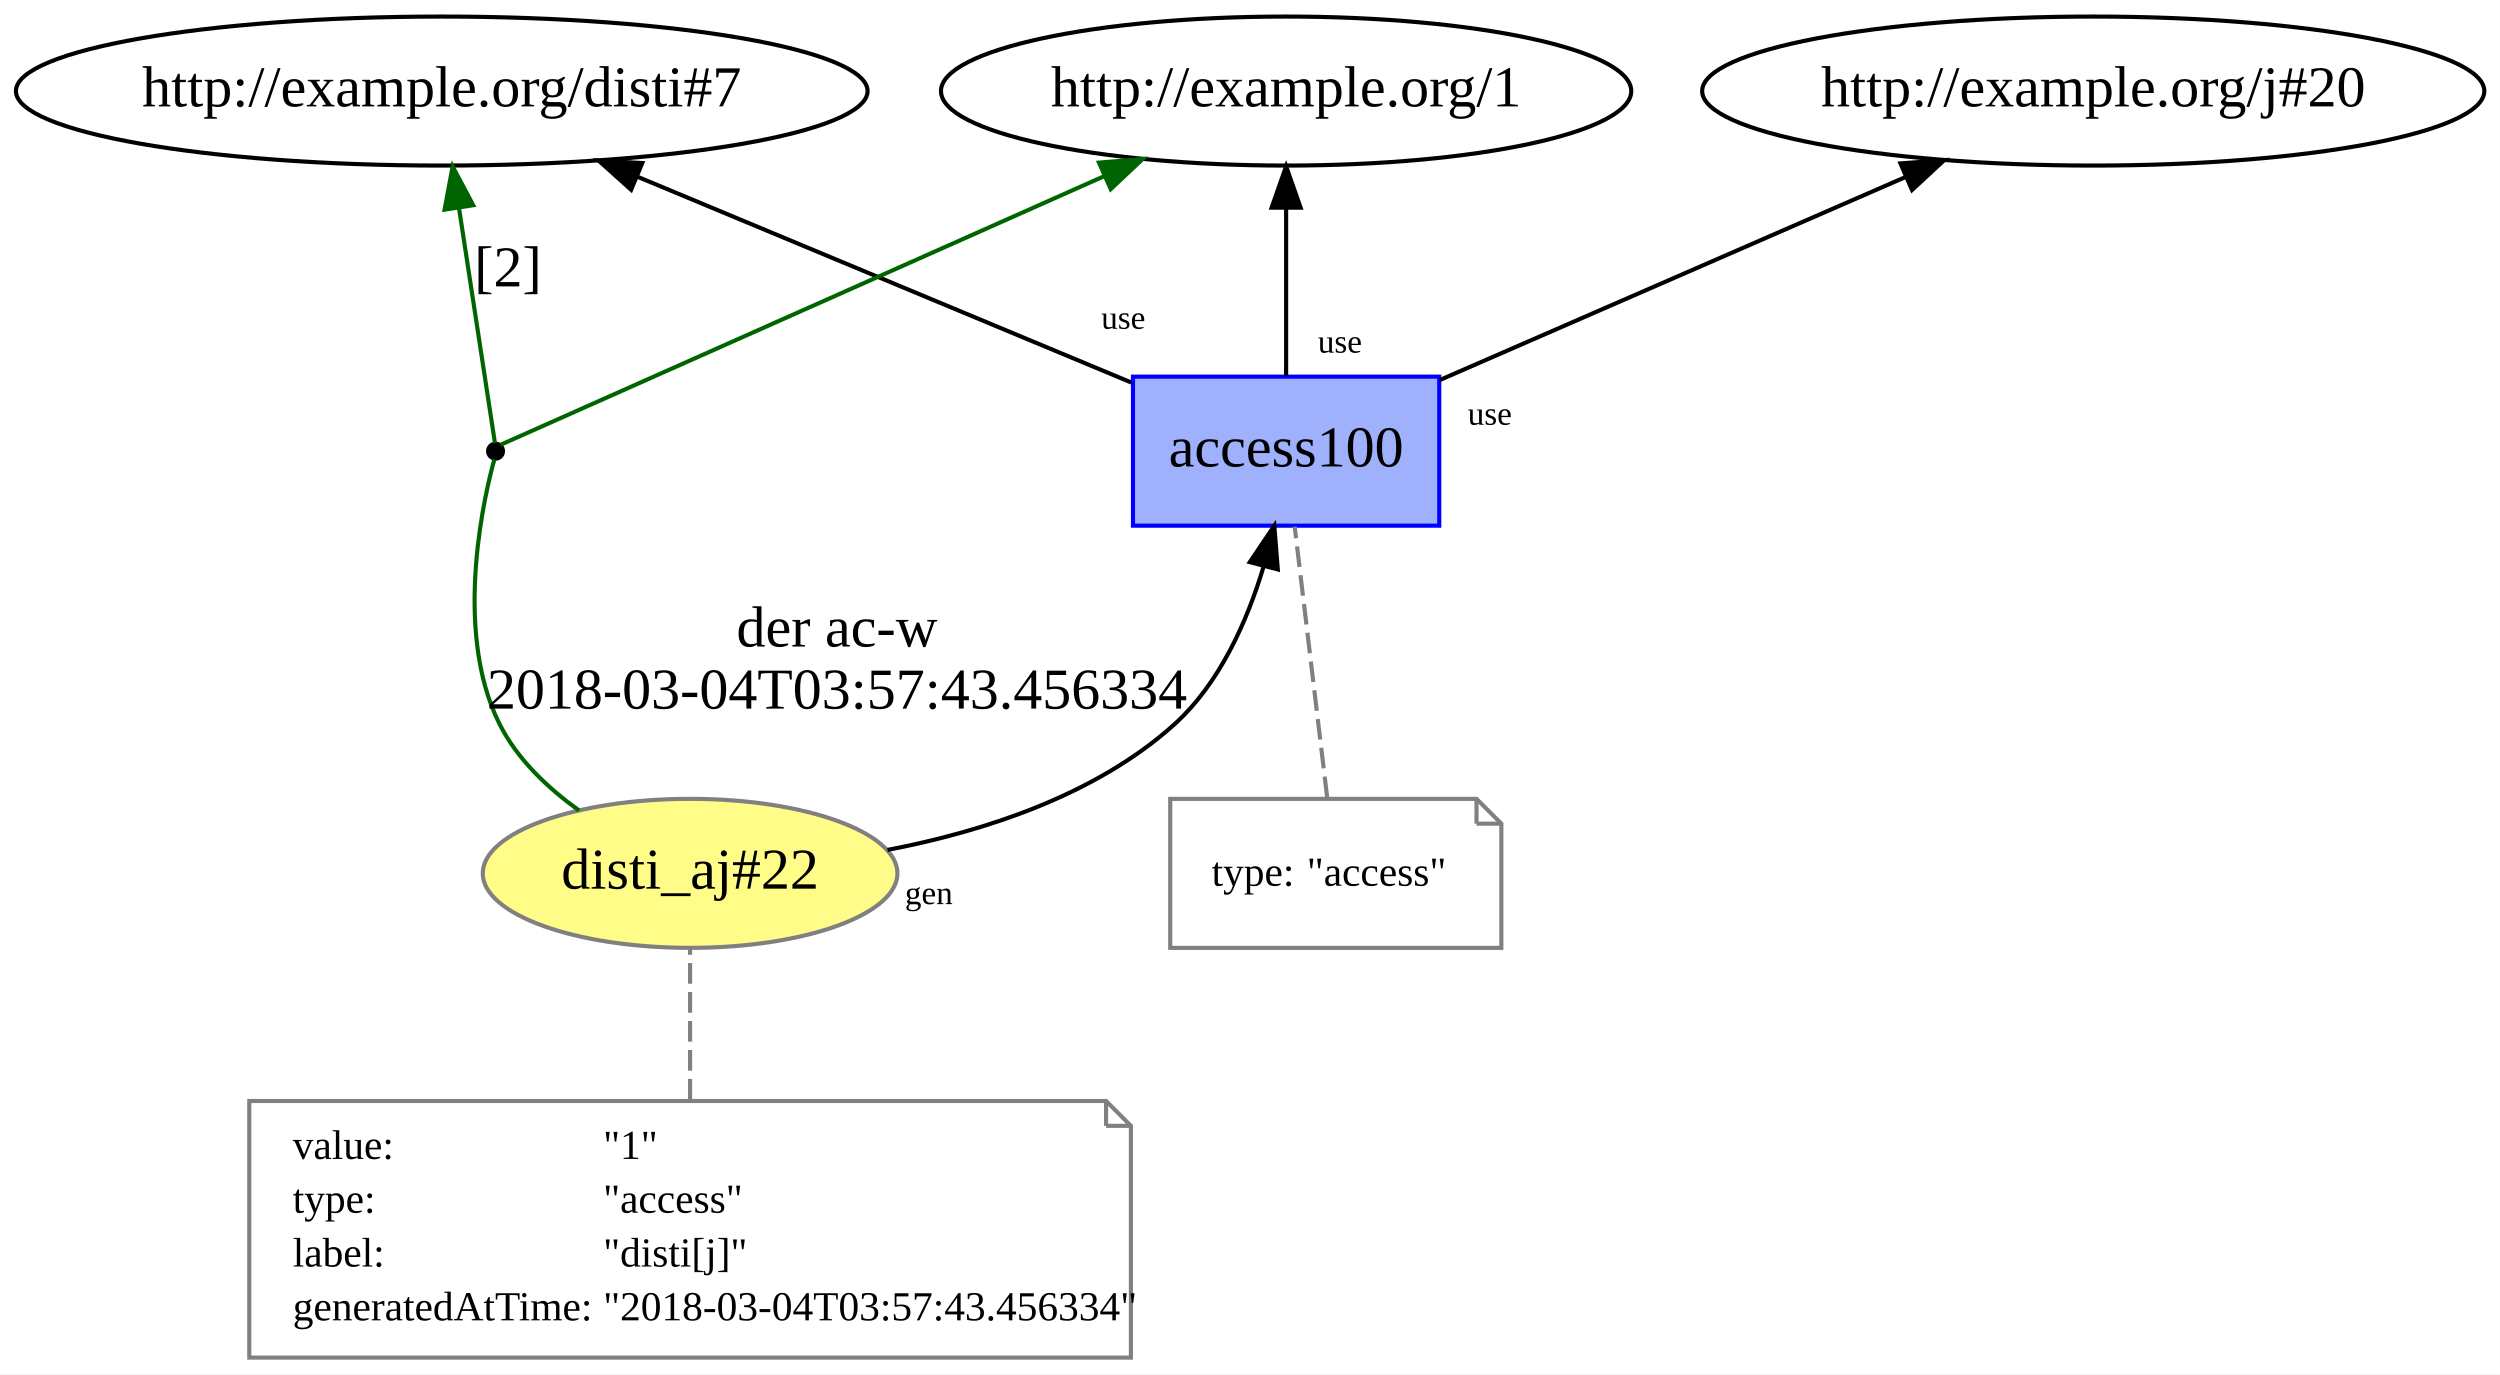
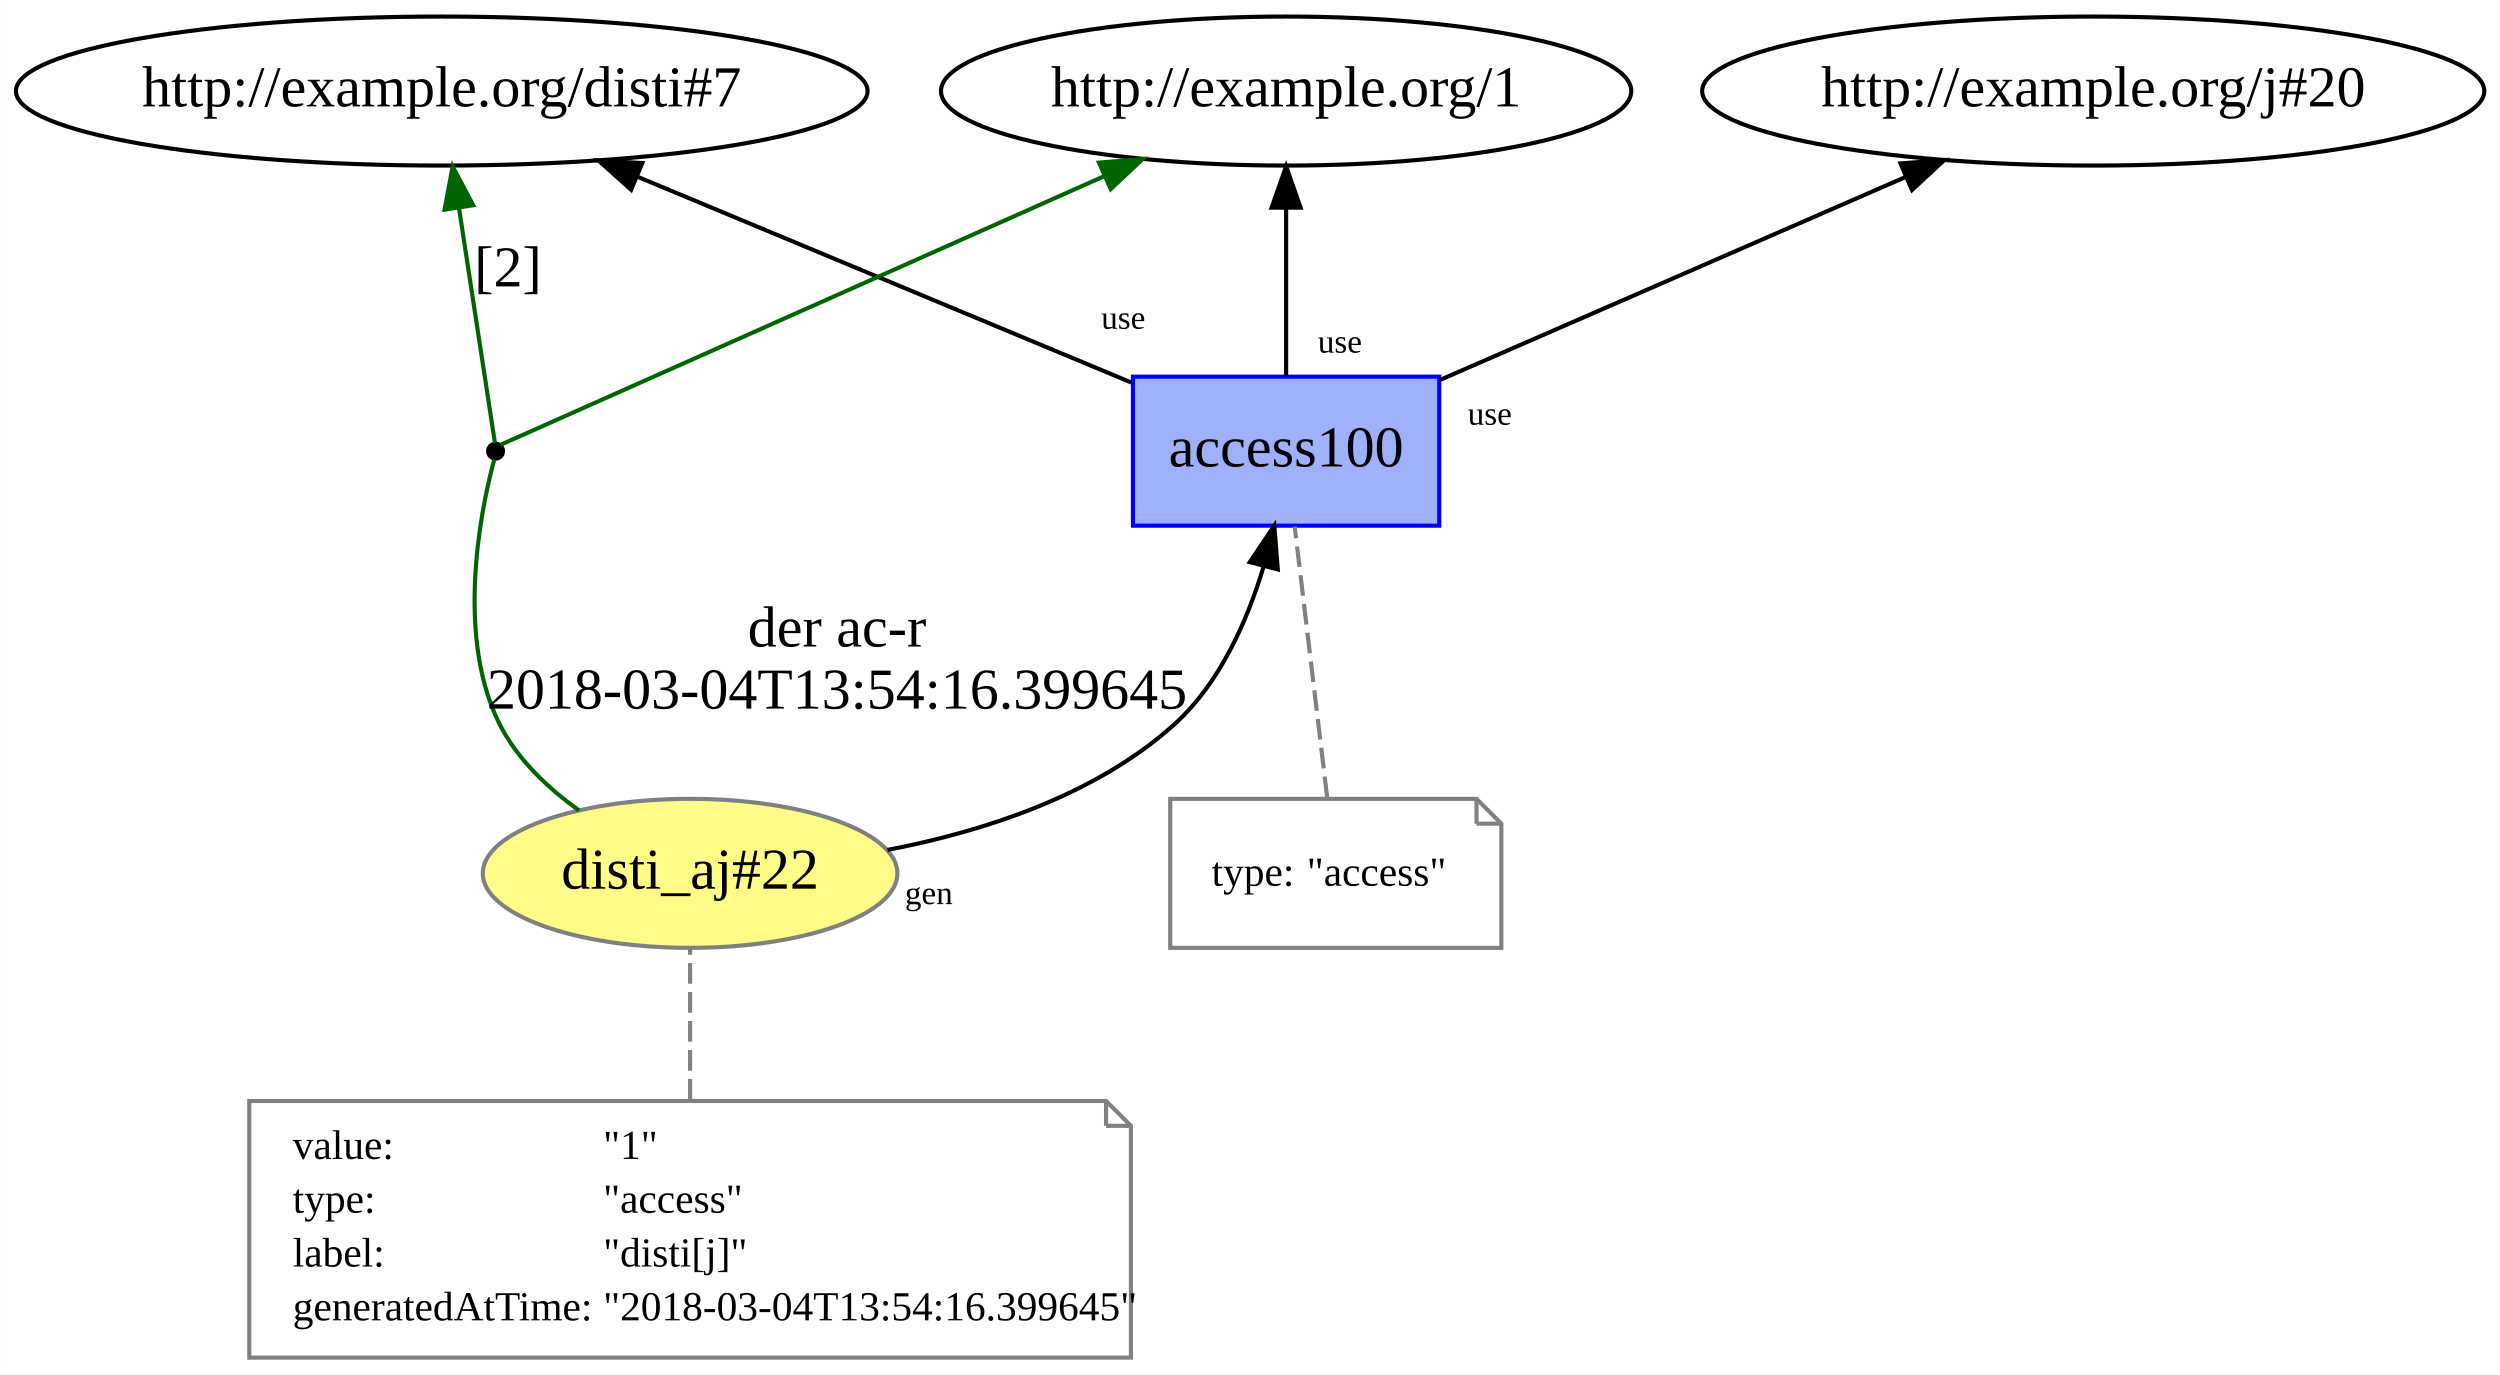
<svg xmlns="http://www.w3.org/2000/svg" xmlns:xlink="http://www.w3.org/1999/xlink" width="604pt" height="332pt" viewBox="0.00 0.00 603.93 332.00">
  <g id="graph0" class="graph" transform="scale(1 1) rotate(0) translate(4 328)">
    <polygon fill="white" stroke="none" points="-4,4 -4,-328 599.933,-328 599.933,4 -4,4" />
    <g id="node1" class="node">
      <g id="a_node1">
        <a xlink:href="http://example.org/disti_aj#22" xlink:title="disti_aj#22">
          <ellipse fill="#fffc87" stroke="#808080" cx="162.691" cy="-117" rx="50.091" ry="18" />
          <text text-anchor="middle" x="162.691" y="-113.3" font-family="Times New Roman,serif" font-size="14.00">disti_aj#22</text>
        </a>
      </g>
    </g>
    <g id="node3" class="node">
      <g id="a_node3">
        <a xlink:href="http://example.org/access100" xlink:title="access100">
          <polygon fill="#9fb1fc" stroke="#0000ff" points="343.691,-237 269.691,-237 269.691,-201 343.691,-201 343.691,-237" />
          <text text-anchor="middle" x="306.691" y="-215.3" font-family="Times New Roman,serif" font-size="14.00">access100</text>
        </a>
      </g>
    </g>
    <g id="edge7" class="edge">
      <path fill="none" stroke="black" d="M210.382,-122.655C233.685,-127.132 260.719,-135.889 279.691,-153 290.646,-162.88 297.273,-177.898 301.218,-191.009" />
      <polygon fill="black" stroke="black" points="297.912,-192.199 303.838,-200.982 304.682,-190.42 297.912,-192.199" />
      <text text-anchor="middle" x="220.371" y="-109.565" font-family="Times New Roman,serif" font-size="8.00">gen</text>
    </g>
    <g id="node6" class="node">
      <ellipse fill="black" stroke="black" cx="115.691" cy="-219" rx="1.8" ry="1.8" />
    </g>
    <g id="edge4" class="edge">
      <path fill="none" stroke="darkgreen" d="M135.853,-132.194C128.277,-137.626 120.945,-144.581 116.691,-153 104.882,-176.37 113.655,-210.766 115.404,-217.009" />
-       <text text-anchor="middle" x="198.191" y="-171.8" font-family="Times New Roman,serif" font-size="14.00">der ac-w</text>
-       <text text-anchor="middle" x="198.191" y="-156.8" font-family="Times New Roman,serif" font-size="14.00">2018-03-04T03:57:43.456334</text>
+       <text text-anchor="middle" x="198.191" y="-171.8" font-family="Times New Roman,serif" font-size="14.00">der ac-r</text>
+       <text text-anchor="middle" x="198.191" y="-156.8" font-family="Times New Roman,serif" font-size="14.00">2018-03-04T13:54:16.399645</text>
    </g>
    <g id="node2" class="node">
      <polygon fill="none" stroke="gray" points="263.191,-62 56.191,-62 56.191,-0 269.191,-0 269.191,-56 263.191,-62" />
      <polyline fill="none" stroke="gray" points="263.191,-62 263.191,-56 " />
      <polyline fill="none" stroke="gray" points="269.191,-56 263.191,-56 " />
      <text text-anchor="start" x="66.691" y="-48" font-family="Times New Roman,serif" font-size="10.00">value:</text>
      <text text-anchor="start" x="141.691" y="-48" font-family="Times New Roman,serif" font-size="10.00">"1"</text>
      <text text-anchor="start" x="66.691" y="-35" font-family="Times New Roman,serif" font-size="10.00">type:</text>
      <text text-anchor="start" x="141.691" y="-35" font-family="Times New Roman,serif" font-size="10.00">"access"</text>
      <text text-anchor="start" x="66.691" y="-22" font-family="Times New Roman,serif" font-size="10.00">label:</text>
      <text text-anchor="start" x="141.691" y="-22" font-family="Times New Roman,serif" font-size="10.00">"disti[j]"</text>
      <text text-anchor="start" x="66.691" y="-9" font-family="Times New Roman,serif" font-size="10.00">generatedAtTime:</text>
-       <text text-anchor="start" x="141.691" y="-9" font-family="Times New Roman,serif" font-size="10.00">"2018-03-04T03:57:43.456334"</text>
+       <text text-anchor="start" x="141.691" y="-9" font-family="Times New Roman,serif" font-size="10.00">"2018-03-04T13:54:16.399645"</text>
    </g>
    <g id="edge1" class="edge">
      <path fill="none" stroke="gray" stroke-dasharray="5,2" d="M162.691,-62.326C162.691,-74.544 162.691,-88.195 162.691,-98.672" />
    </g>
    <g id="node5" class="node">
      <ellipse fill="none" stroke="black" cx="306.691" cy="-306" rx="83.386" ry="18" />
      <text text-anchor="middle" x="306.691" y="-302.3" font-family="Times New Roman,serif" font-size="14.00">http://example.org/1</text>
    </g>
    <g id="edge3" class="edge">
      <path fill="none" stroke="black" d="M306.691,-237.201C306.691,-248.837 306.691,-264.452 306.691,-277.763" />
      <polygon fill="black" stroke="black" points="303.191,-277.825 306.691,-287.825 310.191,-277.825 303.191,-277.825" />
      <text text-anchor="middle" x="319.681" y="-242.801" font-family="Times New Roman,serif" font-size="8.00">use</text>
    </g>
    <g id="node7" class="node">
      <ellipse fill="none" stroke="black" cx="102.691" cy="-306" rx="102.882" ry="18" />
      <text text-anchor="middle" x="102.691" y="-302.3" font-family="Times New Roman,serif" font-size="14.00">http://example.org/disti#7</text>
    </g>
    <g id="edge8" class="edge">
      <path fill="none" stroke="black" d="M269.274,-235.59C235.697,-249.581 186.257,-270.181 149.957,-285.306" />
      <polygon fill="black" stroke="black" points="148.446,-282.144 140.561,-289.221 151.138,-288.605 148.446,-282.144" />
      <text text-anchor="middle" x="267.347" y="-248.566" font-family="Times New Roman,serif" font-size="8.00">use</text>
    </g>
    <g id="node8" class="node">
      <ellipse fill="none" stroke="black" cx="501.691" cy="-306" rx="94.484" ry="18" />
      <text text-anchor="middle" x="501.691" y="-302.3" font-family="Times New Roman,serif" font-size="14.00">http://example.org/j#20</text>
    </g>
    <g id="edge9" class="edge">
      <path fill="none" stroke="black" d="M343.828,-236.188C375.847,-250.145 422.185,-270.344 456.38,-285.249" />
      <polygon fill="black" stroke="black" points="455.115,-288.516 465.681,-289.303 457.912,-282.099 455.115,-288.516" />
      <text text-anchor="middle" x="355.894" y="-225.377" font-family="Times New Roman,serif" font-size="8.00">use</text>
    </g>
    <g id="node4" class="node">
      <polygon fill="none" stroke="gray" points="352.691,-135 278.691,-135 278.691,-99 358.691,-99 358.691,-129 352.691,-135" />
      <polyline fill="none" stroke="gray" points="352.691,-135 352.691,-129 " />
      <polyline fill="none" stroke="gray" points="358.691,-129 352.691,-129 " />
      <text text-anchor="start" x="288.691" y="-114" font-family="Times New Roman,serif" font-size="10.00">type:</text>
      <text text-anchor="start" x="311.691" y="-114" font-family="Times New Roman,serif" font-size="10.00">"access"</text>
    </g>
    <g id="edge2" class="edge">
      <path fill="none" stroke="gray" stroke-dasharray="5,2" d="M316.601,-135.419C314.398,-153.773 310.951,-182.502 308.757,-200.781" />
    </g>
    <g id="edge6" class="edge">
      <path fill="none" stroke="darkgreen" d="M116.911,-220.543C127.858,-225.414 210.017,-261.978 262.586,-285.372" />
      <polygon fill="darkgreen" stroke="darkgreen" points="261.474,-288.708 272.033,-289.576 264.32,-282.313 261.474,-288.708" />
    </g>
    <g id="edge5" class="edge">
      <path fill="none" stroke="darkgreen" d="M115.545,-220.955C114.692,-226.528 110.278,-255.391 106.858,-277.755" />
      <polygon fill="darkgreen" stroke="darkgreen" points="103.378,-277.359 105.326,-287.773 110.297,-278.417 103.378,-277.359" />
      <text text-anchor="middle" x="118.691" y="-258.8" font-family="Times New Roman,serif" font-size="14.00">[2]</text>
    </g>
  </g>
</svg>
